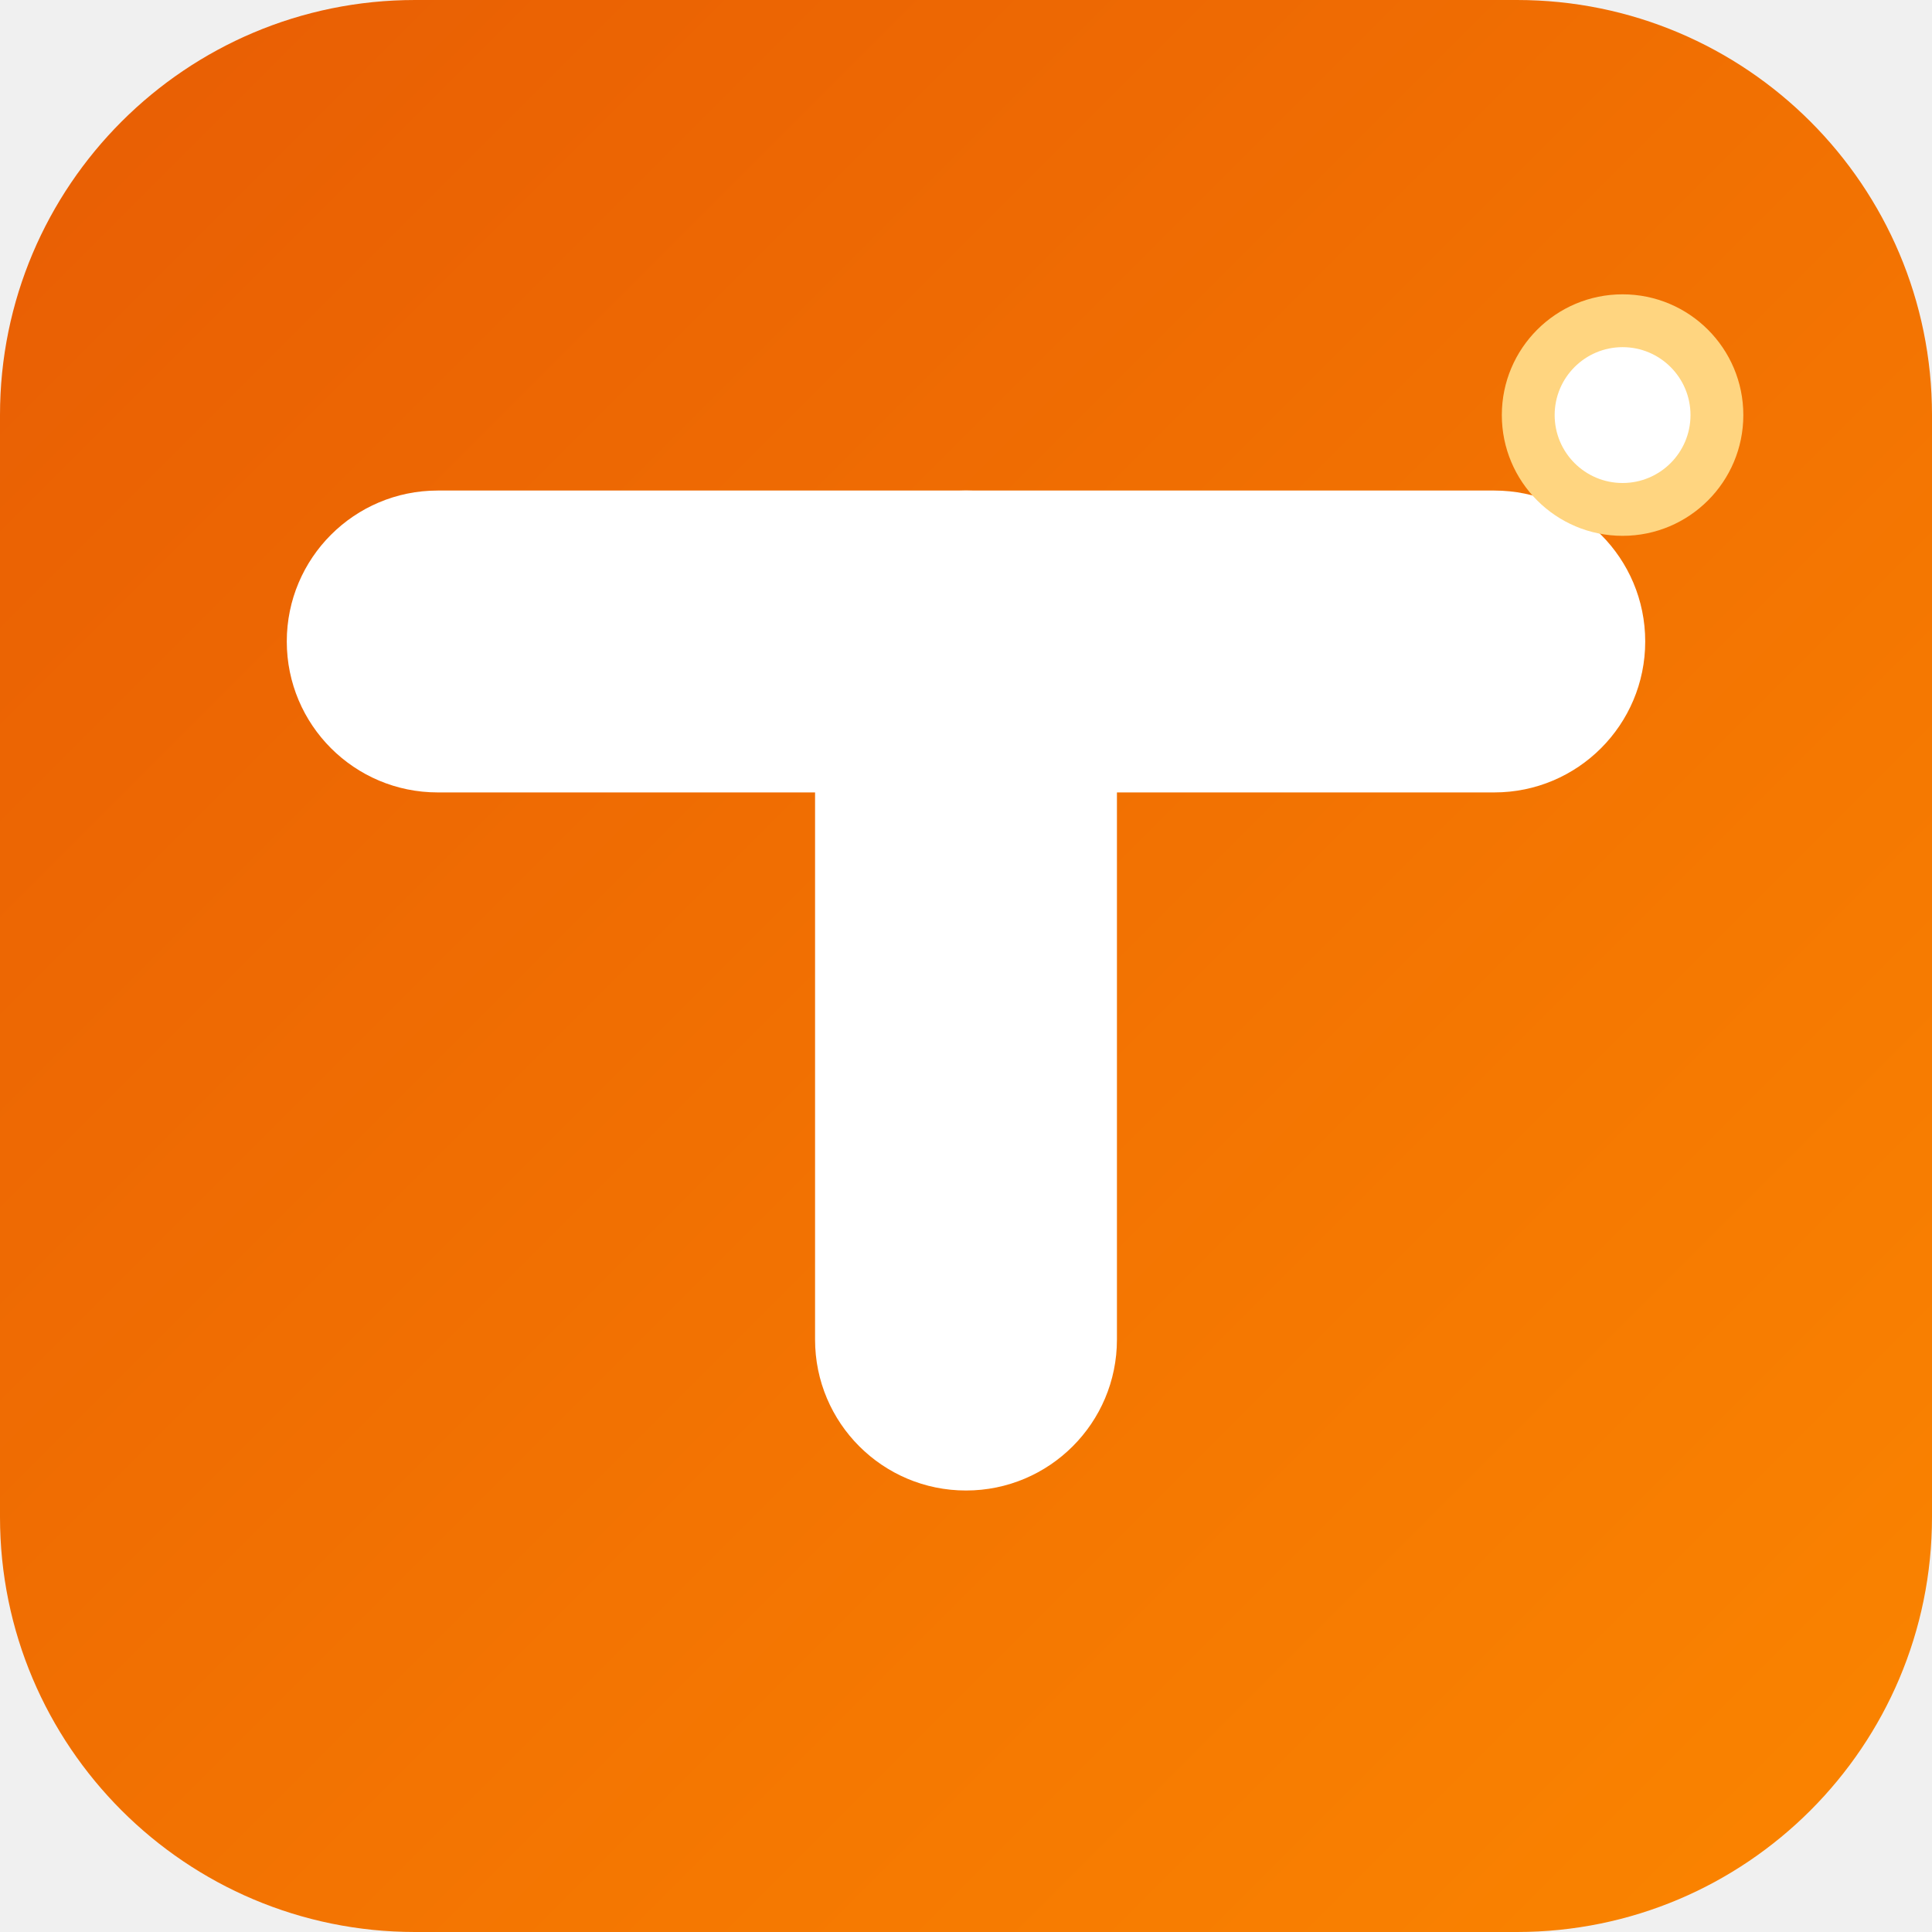
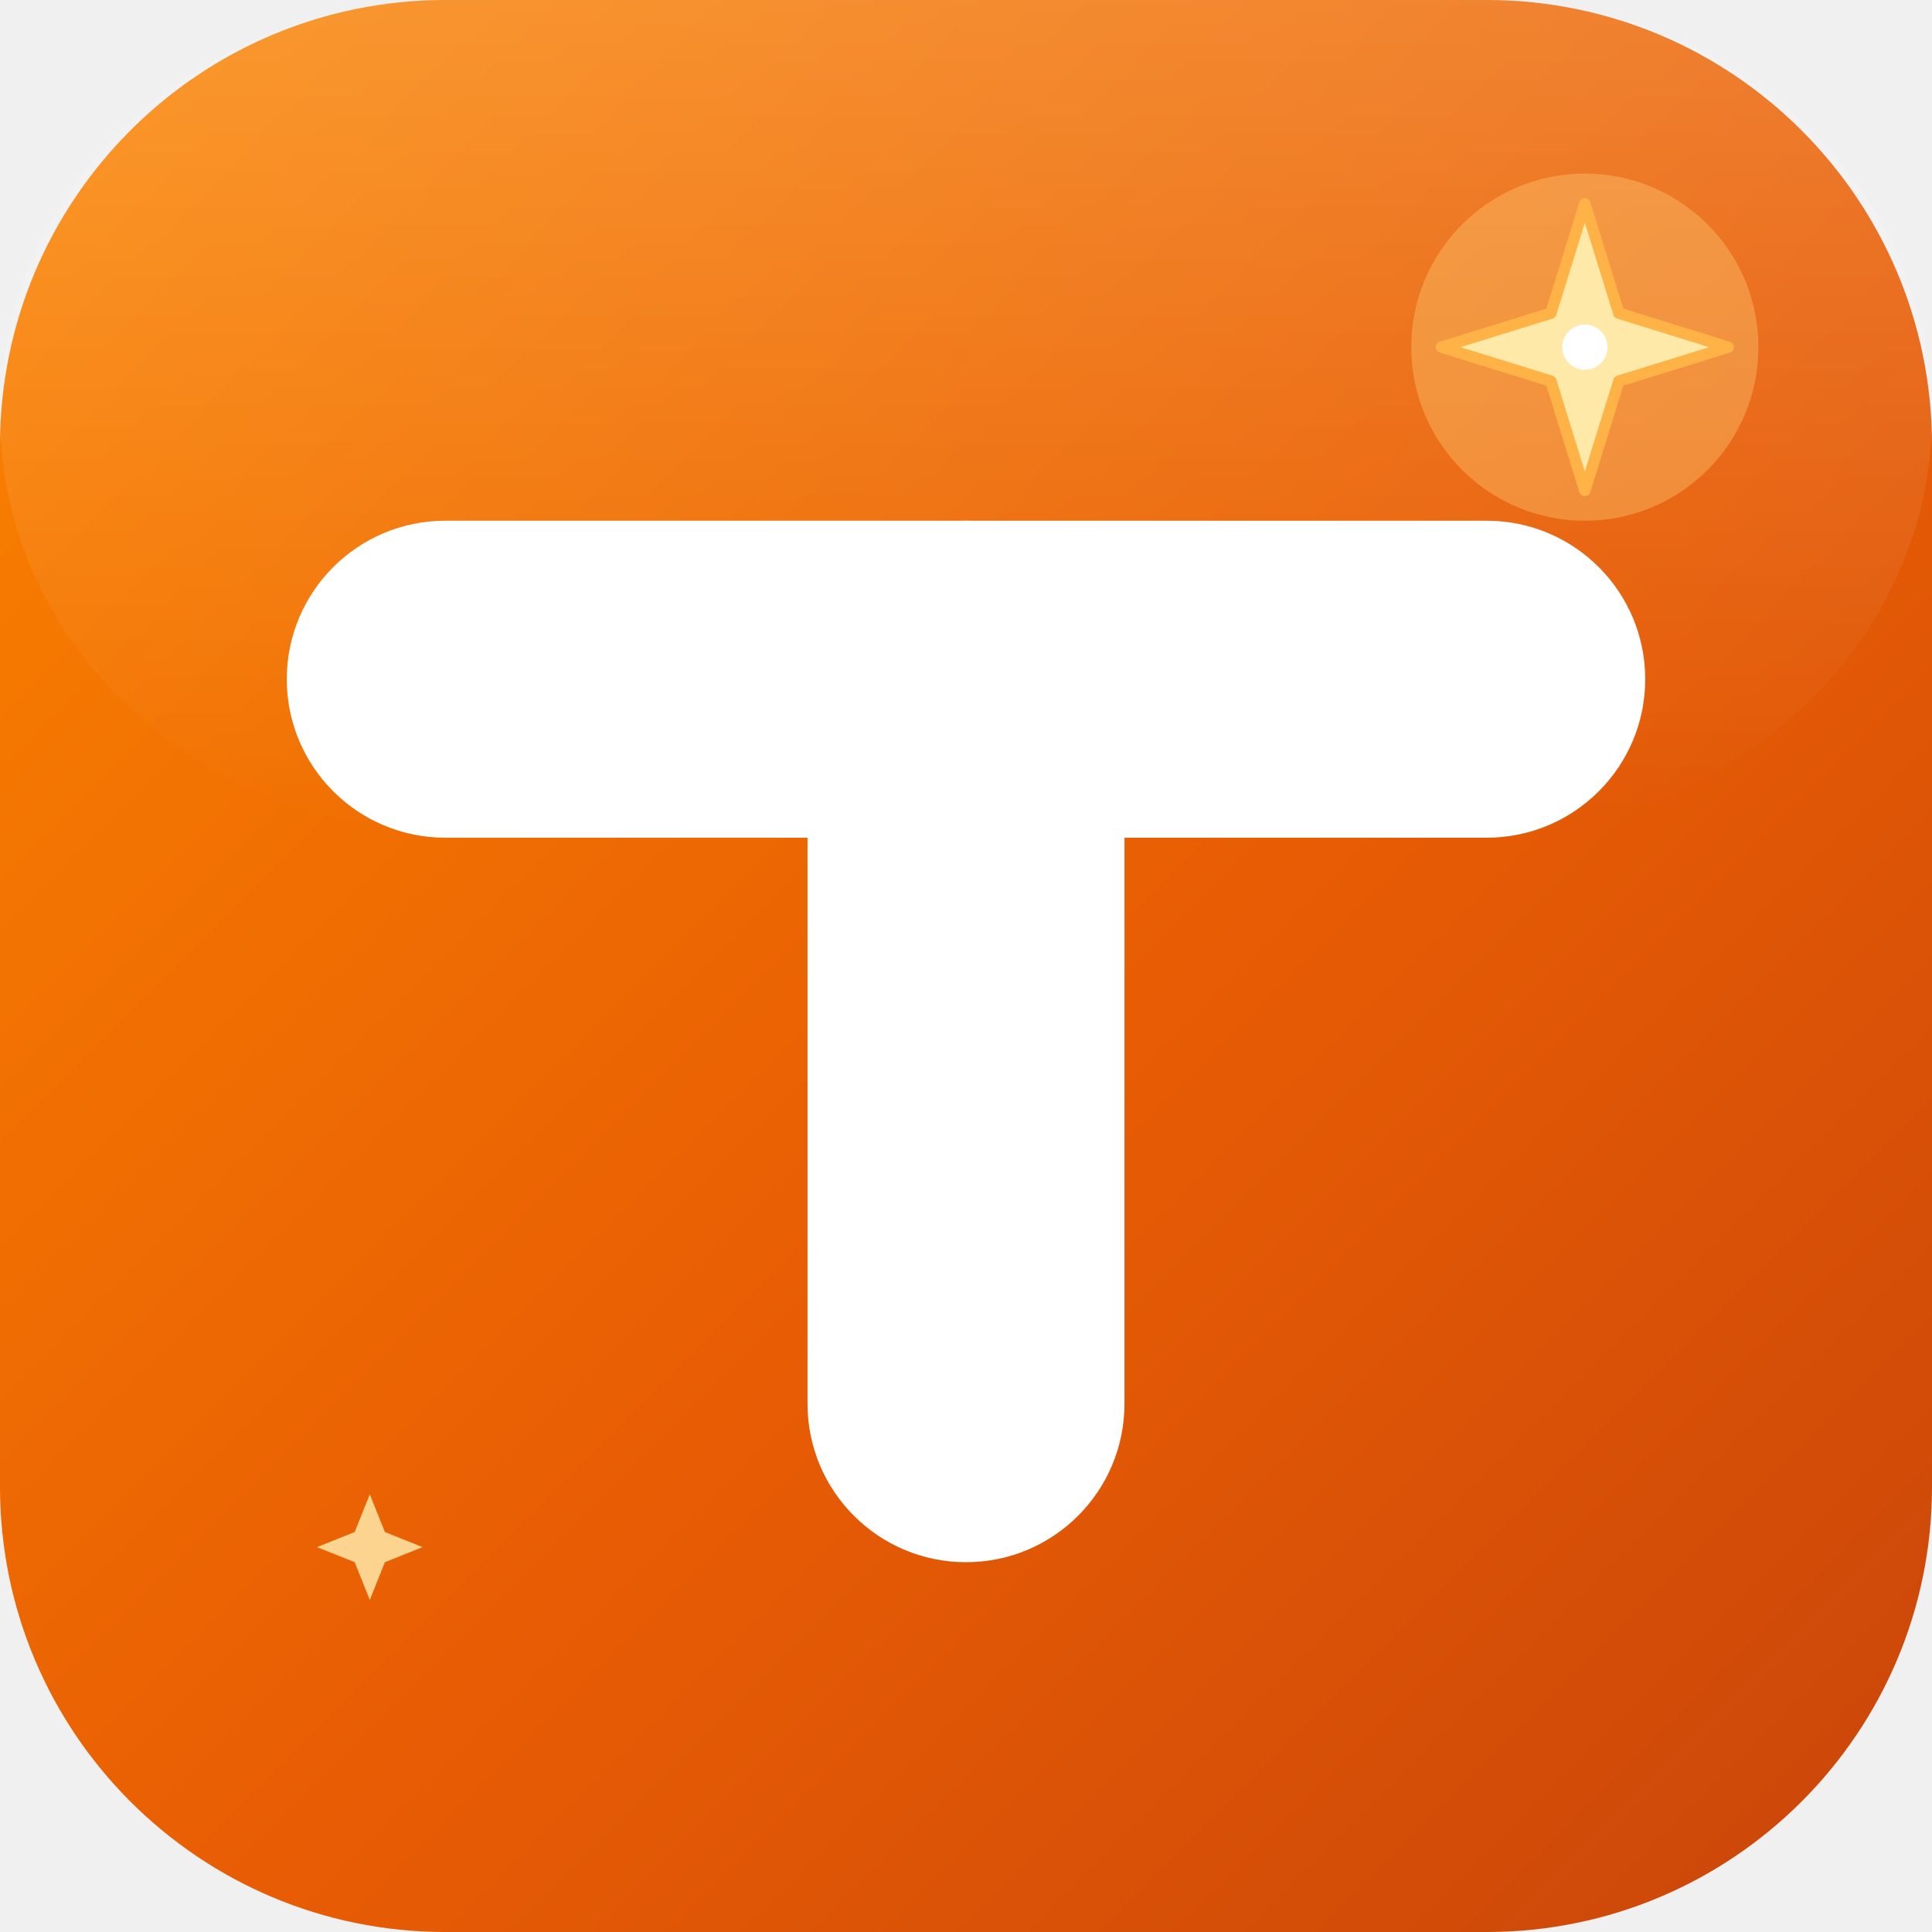
<svg xmlns="http://www.w3.org/2000/svg" width="512" height="512" viewBox="0 0 512 512">
  <defs>
    <linearGradient id="bg" x1="0" y1="0" x2="512" y2="512" gradientUnits="userSpaceOnUse">
-       <stop offset="0%" stop-color="#E85D04" />
-       <stop offset="100%" stop-color="#FB8500" />
+       <stop offset="0%" stop-color="#FB8500" />
+       <stop offset="55%" stop-color="#E85D04" />
+       <stop offset="100%" stop-color="#C9450A" />
+     </linearGradient>
+     <linearGradient id="shine" x1="0" y1="0" x2="0" y2="1">
+       <stop offset="0%" stop-color="#ffffff" stop-opacity="0.18" />
+       <stop offset="100%" stop-color="#ffffff" stop-opacity="0" />
    </linearGradient>
  </defs>
-   <rect width="512" height="512" rx="110" fill="url(#bg)" />
-   <rect x="76" y="130" width="360" height="80" rx="40" fill="white" />
-   <rect x="216" y="130" width="80" height="265" rx="40" fill="white" />
-   <circle cx="430" cy="110" r="32" fill="#FFD580" />
-   <circle cx="430" cy="110" r="18" fill="white" />
+   <rect width="512" height="512" rx="118" fill="url(#bg)" />
+   <rect width="512" height="220" rx="118" fill="url(#shine)" />
+   <rect x="76" y="138" width="360" height="84" rx="42" fill="white" />
+   <rect x="214" y="138" width="84" height="276" rx="42" fill="white" />
+   <g transform="translate(420 92)">
+     <circle r="46" fill="#FFD580" fill-opacity="0.35" />
+     <path d="M0 -38 L9 -9 L38 0 L9 9 L0 38 L-9 9 L-38 0 L-9 -9 Z" fill="#FFE9A8" stroke="#FFB347" stroke-width="3" stroke-linejoin="round" />
+     <circle r="6" fill="white" />
+   </g>
+   <g transform="translate(98 410)" opacity="0.85">
+     <path d="M0 -14 L4 -4 L14 0 L4 4 L0 14 L-4 4 L-14 0 L-4 -4 Z" fill="#FFE9A8" />
+   </g>
</svg>
